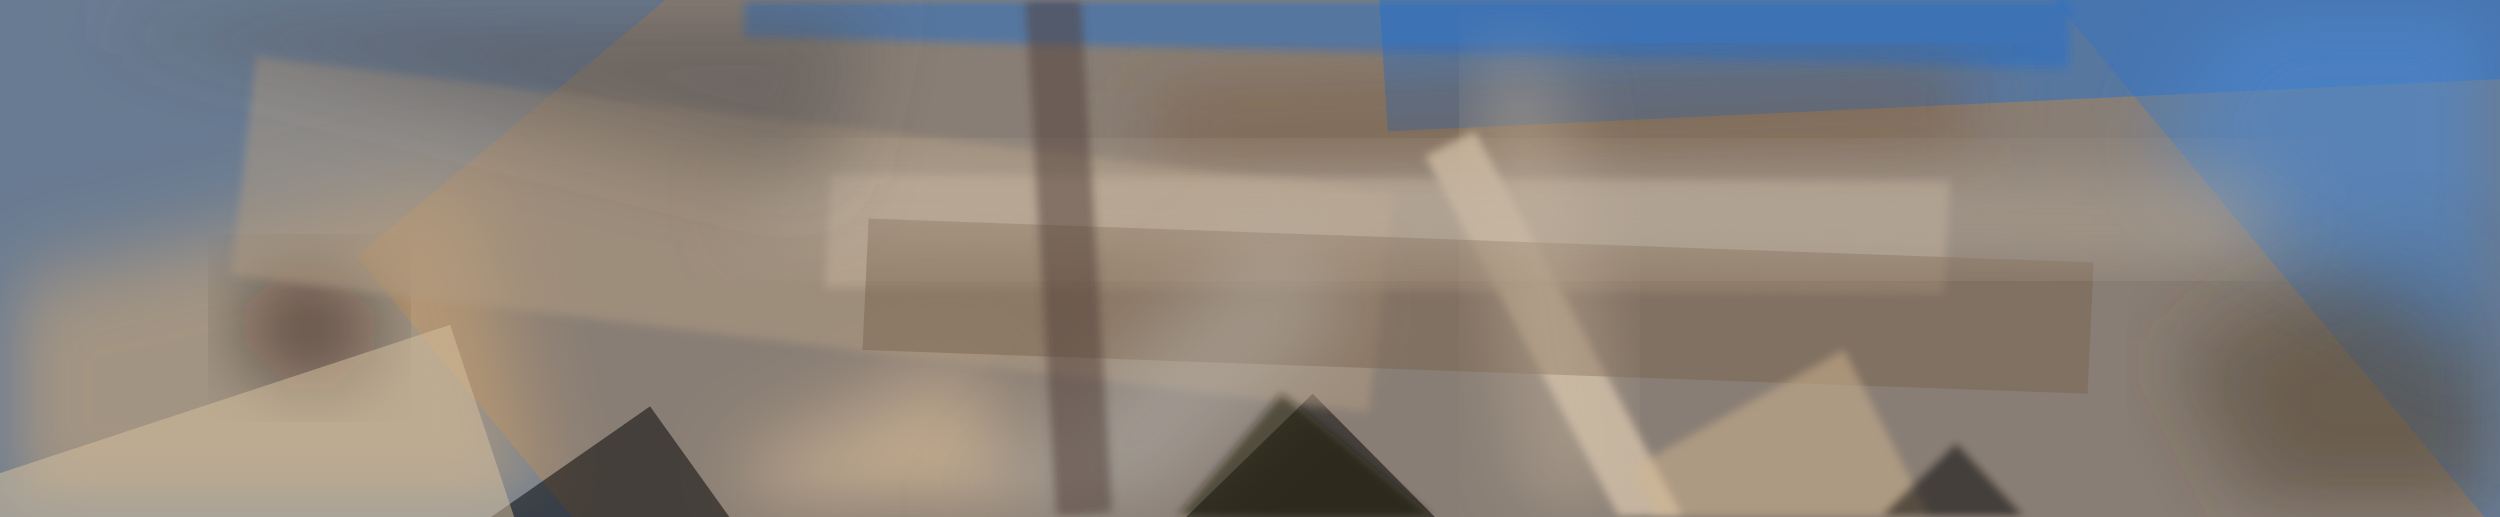
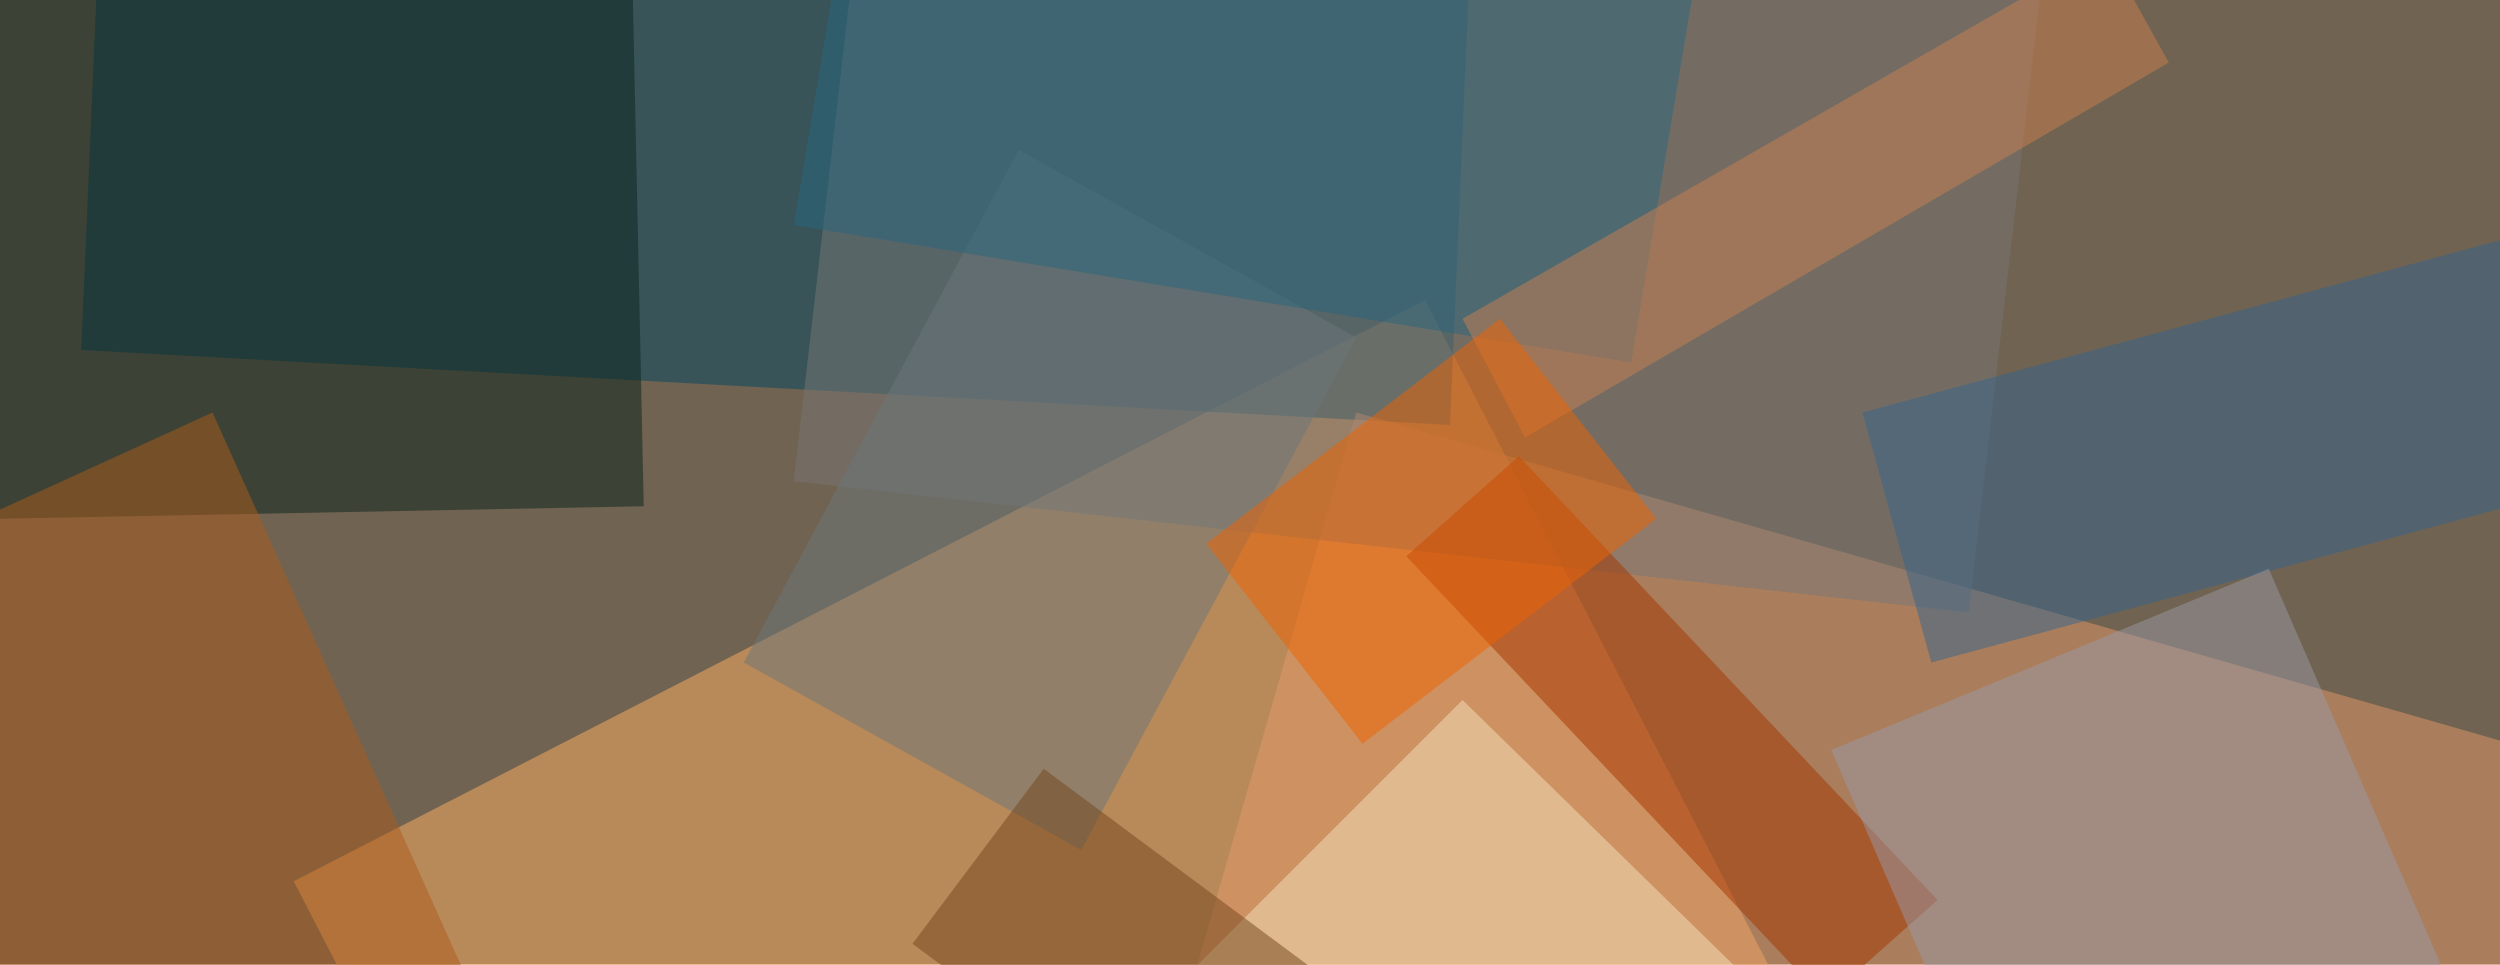
- <svg xmlns="http://www.w3.org/2000/svg" version="1.1" id="Layer_1" x="0px" y="0px" viewBox="0 0 616.5 127.4" style="enable-background:new 0 0 616.5 127.4;" xml:space="preserve">
-   <style type="text/css">
- 	.st0{fill:#697B92;}
- 	.st1{fill:#AB8358;fill-opacity:0.5;}
- 	.st2{filter:url(#g10);}
- 	.st3{opacity:0.5;fill:#DEAD71;}
- 	.st4{opacity:0.5;fill:#4C3C2B;}
- 	.st5{fill:#2971CB;fill-opacity:0.5;}
- 	.st6{opacity:0.5;fill:#0F0000;}
- 	.st7{fill-opacity:0.5;}
- 	.st8{opacity:0.5;fill:#478BD8;}
- 	.st9{filter:url(#g1);}
- 	.st10{opacity:0.5;fill:#246DC9;}
- 	.st11{opacity:0.5;fill:#F5D3A5;}
- 	.st12{opacity:0.5;fill:#745131;}
- 	.st13{opacity:0.5;fill:#B19B81;}
- 	.st14{opacity:0.5;fill:#FFE9C9;}
- 	.st15{opacity:0.5;fill:#C4B29C;}
- 	.st16{fill:#D9C2A1;fill-opacity:0.5;}
- 	.st17{fill:#7A6451;fill-opacity:0.5;}
- 	.st18{opacity:0.5;fill:#D2B690;}
- 	.st19{opacity:0.5;fill:#BAB6AE;}
- 	.st20{opacity:0.5;fill:#D0BDA5;}
- 	.st21{opacity:0.5;fill:#110704;}
- 	.st22{opacity:0.5;fill:#C1B3A1;}
- 	.st23{opacity:0.5;}
- 	.st24{opacity:0.5;fill:#514D50;}
- 	.st25{opacity:0.5;fill:#4F3D34;}
- </style>
-   <filter id="g10">
-     <feGaussianBlur stdDeviation="10" />
-   </filter>
-   <filter id="g1">
-     <feGaussianBlur stdDeviation="1" />
-   </filter>
-   <rect x="-200" y="0" class="st0" width="1030" height="330" />
-   <path class="st1" d="M87.9,63.2l251.2,303.6l279-232.7L366.8-168L87.9,63.2z" />
-   <g class="st2">
-     <polygon class="st3" points="115.6,43.2 -279,135.6 -184.9,530.2 208.1,437.7  " />
-   </g>
-   <g class="st2">
-     <polygon class="st4" points="599.5,55.5 536.4,86.3 590.3,191.1 653.5,160.3  " />
-   </g>
-   <path class="st5" d="M342.2,32.4l295.9-13.9L633.5-57L337.5-43.2L342.2,32.4z" />
-   <g class="st2">
-     <polygon class="st6" points="75.5,61.6 55.5,80.1 77.1,100.2 97.1,81.7  " />
-   </g>
-   <path class="st7" d="M323.7,97.1L80.1,334.5L242,497.8l243.5-237.4L323.7,97.1z" />
-   <g class="st2">
-     <polygon class="st8" points="530.2,38.5 655,114.1 789.1,-103.3 664.3,-178.8  " />
-   </g>
-   <g class="st9">
-     <polygon class="st10" points="183.4,9.2 510.2,17 513.2,-138.7 186.5,-146.4  " />
-   </g>
-   <g class="st2">
-     <polygon class="st11" points="181.9,115.6 302.1,359.1 357.6,331.4 237.4,87.9  " />
-   </g>
-   <g class="st2">
-     <polygon class="st12" points="485.5,13.9 283.6,23.1 283.6,44.7 485.5,35.4  " />
-   </g>
-   <g class="st9">
-     <polygon class="st13" points="57,67.8 337.5,101.7 343.7,47.8 63.2,13.9  " />
-   </g>
-   <path class="st7" d="M160.3,100.2l-106.3,74l206.5,288.2l106.3-74L160.3,100.2z" />
-   <g class="st9">
-     <polygon class="st14" points="363.7,32.4 351.4,38.5 405.3,138.7 417.7,132.5  " />
-   </g>
-   <g class="st9">
-     <polygon class="st15" points="480.9,44.7 205,43.2 203.4,70.9 479.3,72.4  " />
-   </g>
-   <path class="st16" d="M111,80.1l-257.4,84.8L-3.1,590.3l255.8-84.8L111,80.1z" />
-   <path class="st17" d="M214.2,53.9l-1.5,32.4l302.1,10.8l1.5-32.4L214.2,53.9z" />
-   <g class="st9">
-     <polygon class="st18" points="402.3,115.6 505.5,316 557.9,286.7 454.7,86.3  " />
-   </g>
-   <g class="st2">
-     <polygon class="st19" points="314.4,55.5 201.9,163.4 221.9,183.4 334.5,75.5  " />
-   </g>
-   <g class="st2">
-     <polygon class="st20" points="382.2,15.4 363.7,17 382.2,144.9 400.7,143.3  " />
-   </g>
-   <g class="st9">
-     <polygon class="st21" points="316,97.1 265.1,157.2 556.4,394.6 607.3,334.5  " />
-   </g>
-   <g class="st2">
-     <polygon class="st22" points="188,37 186.5,58.6 556.4,66.3 557.9,44.7  " />
-   </g>
-   <g class="st9">
-     <polygon class="st23" points="482.4,109.4 325.2,263.6 343.7,283.6 500.9,129.5  " />
-   </g>
-   <g class="st2">
-     <polygon class="st24" points="30.8,4.6 203.4,46.2 251.2,-155.7 78.6,-197.3  " />
-   </g>
-   <g class="st9">
-     <polygon class="st25" points="252.8,0 260.5,127.9 274.3,126.4 266.6,0  " />
-   </g>
+ <svg xmlns="http://www.w3.org/2000/svg" id="Layer_1" viewBox="0 0 919.5 354.69">
+   <defs>
+     <style>.cls-1{fill:#706351;}.cls-2{fill:rgba(0,70,96,.5);}.cls-3{fill:rgba(244,226,188,.5);}.cls-4{fill:rgba(228,155,107,.5);}.cls-5{fill:rgba(239,98,0,.5);}.cls-6{fill:rgba(255,177,99,.5);}.cls-7{fill:rgba(107,118,123,.5);}.cls-8{fill:rgba(172,92,29,.5);}.cls-9{fill:rgba(165,53,0,.5);}.cls-10{fill:rgba(203,128,81,.5);}.cls-11{fill:rgba(9,35,27,.5);}.cls-12{fill:rgba(114,71,28,.5);}.cls-13{fill:rgba(155,153,165,.5);}.cls-14{fill:rgba(41,102,126,.5);}.cls-15{fill:rgba(52,100,143,.5);}.cls-16{fill:rgba(121,119,119,.5);}</style>
+   </defs>
+   <rect class="cls-1" width="1289" height="354.69" />
+   <path class="cls-6" d="M524.11,110.34L108.04,324.12l181.6,351.71,416.07-213.78L524.11,110.34Z" />
+   <path class="cls-2" d="M29.88,128.73l503.43,27.58,6.9-160.91L36.78-32.18l-6.9,160.91Z" />
+   <path class="cls-4" d="M498.83,151.72L202.29,1181.56l576.99,165.51L1075.81,317.23,498.83,151.72Z" />
+   <path class="cls-16" d="M291.94,177l432.16,48.27,101.14-875.82-432.16-48.27L291.94,177Z" />
+   <path class="cls-11" d="M0,190.8l236.77-4.6-6.9-321.82L-4.6-131.03,0,190.8Z" />
+   <path class="cls-15" d="M685.03,151.72l25.29,91.95L1696.48-22.99l-25.29-91.95L685.03,151.72Z" />
+   <path class="cls-8" d="M78.16,151.72L-108.04,236.77,75.86,645.95l186.2-85.05L78.16,151.72Z" />
+   <path class="cls-9" d="M558.6,167.81l-41.38,36.78,154.02,163.21,41.38-36.78-154.02-163.21Z" />
+   <path class="cls-13" d="M834.45,209.19l-160.91,66.66,68.96,158.61,160.91-66.66-68.96-158.61Z" />
+   <path class="cls-7" d="M273.55,243.67l124.13,68.96,101.14-188.5-124.13-68.96-101.14,188.5Z" />
+   <path class="cls-3" d="M537.91,257.46l-204.59,204.59,103.44,101.14,204.59-204.59-103.44-101.14Z" />
+   <path class="cls-14" d="M291.94,82.75l308.03,50.57,82.75-496.53-308.03-50.57L291.94,82.75Z" />
+   <path class="cls-10" d="M537.91,117.24l22.99,43.68L797.67,22.99l-22.99-41.38-236.77,135.63Z" />
+   <path class="cls-5" d="M551.7,117.24l-108.04,82.75,57.47,73.56,108.04-82.75-57.47-73.56Z" />
+   <path class="cls-12" d="M383.89,282.75l-48.27,64.36,349.41,259.76,48.27-64.36L383.89,282.75Z" />
</svg>
